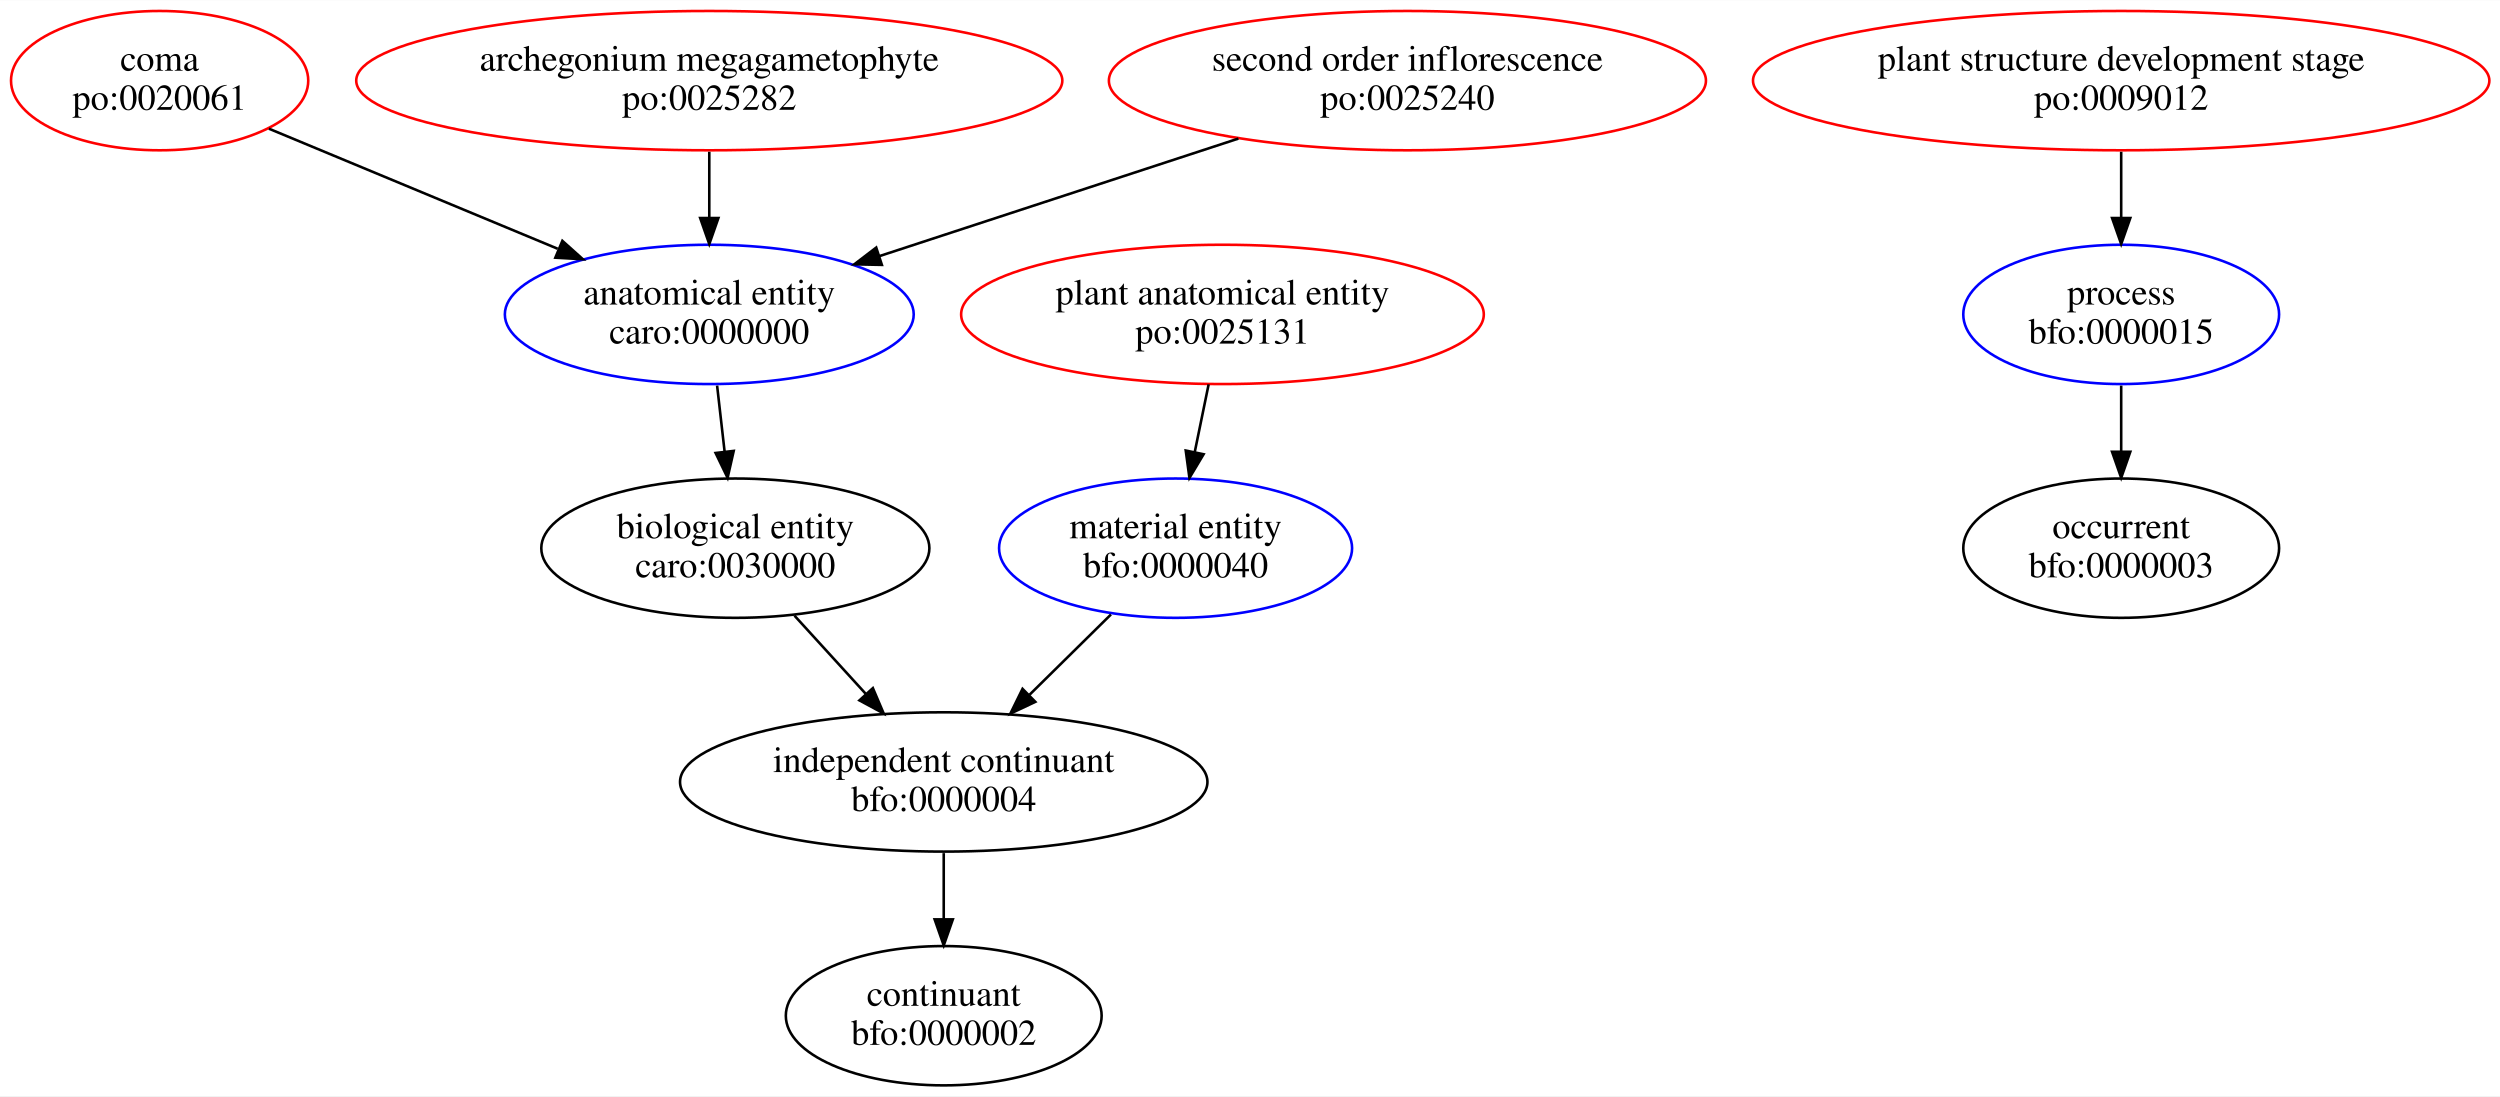
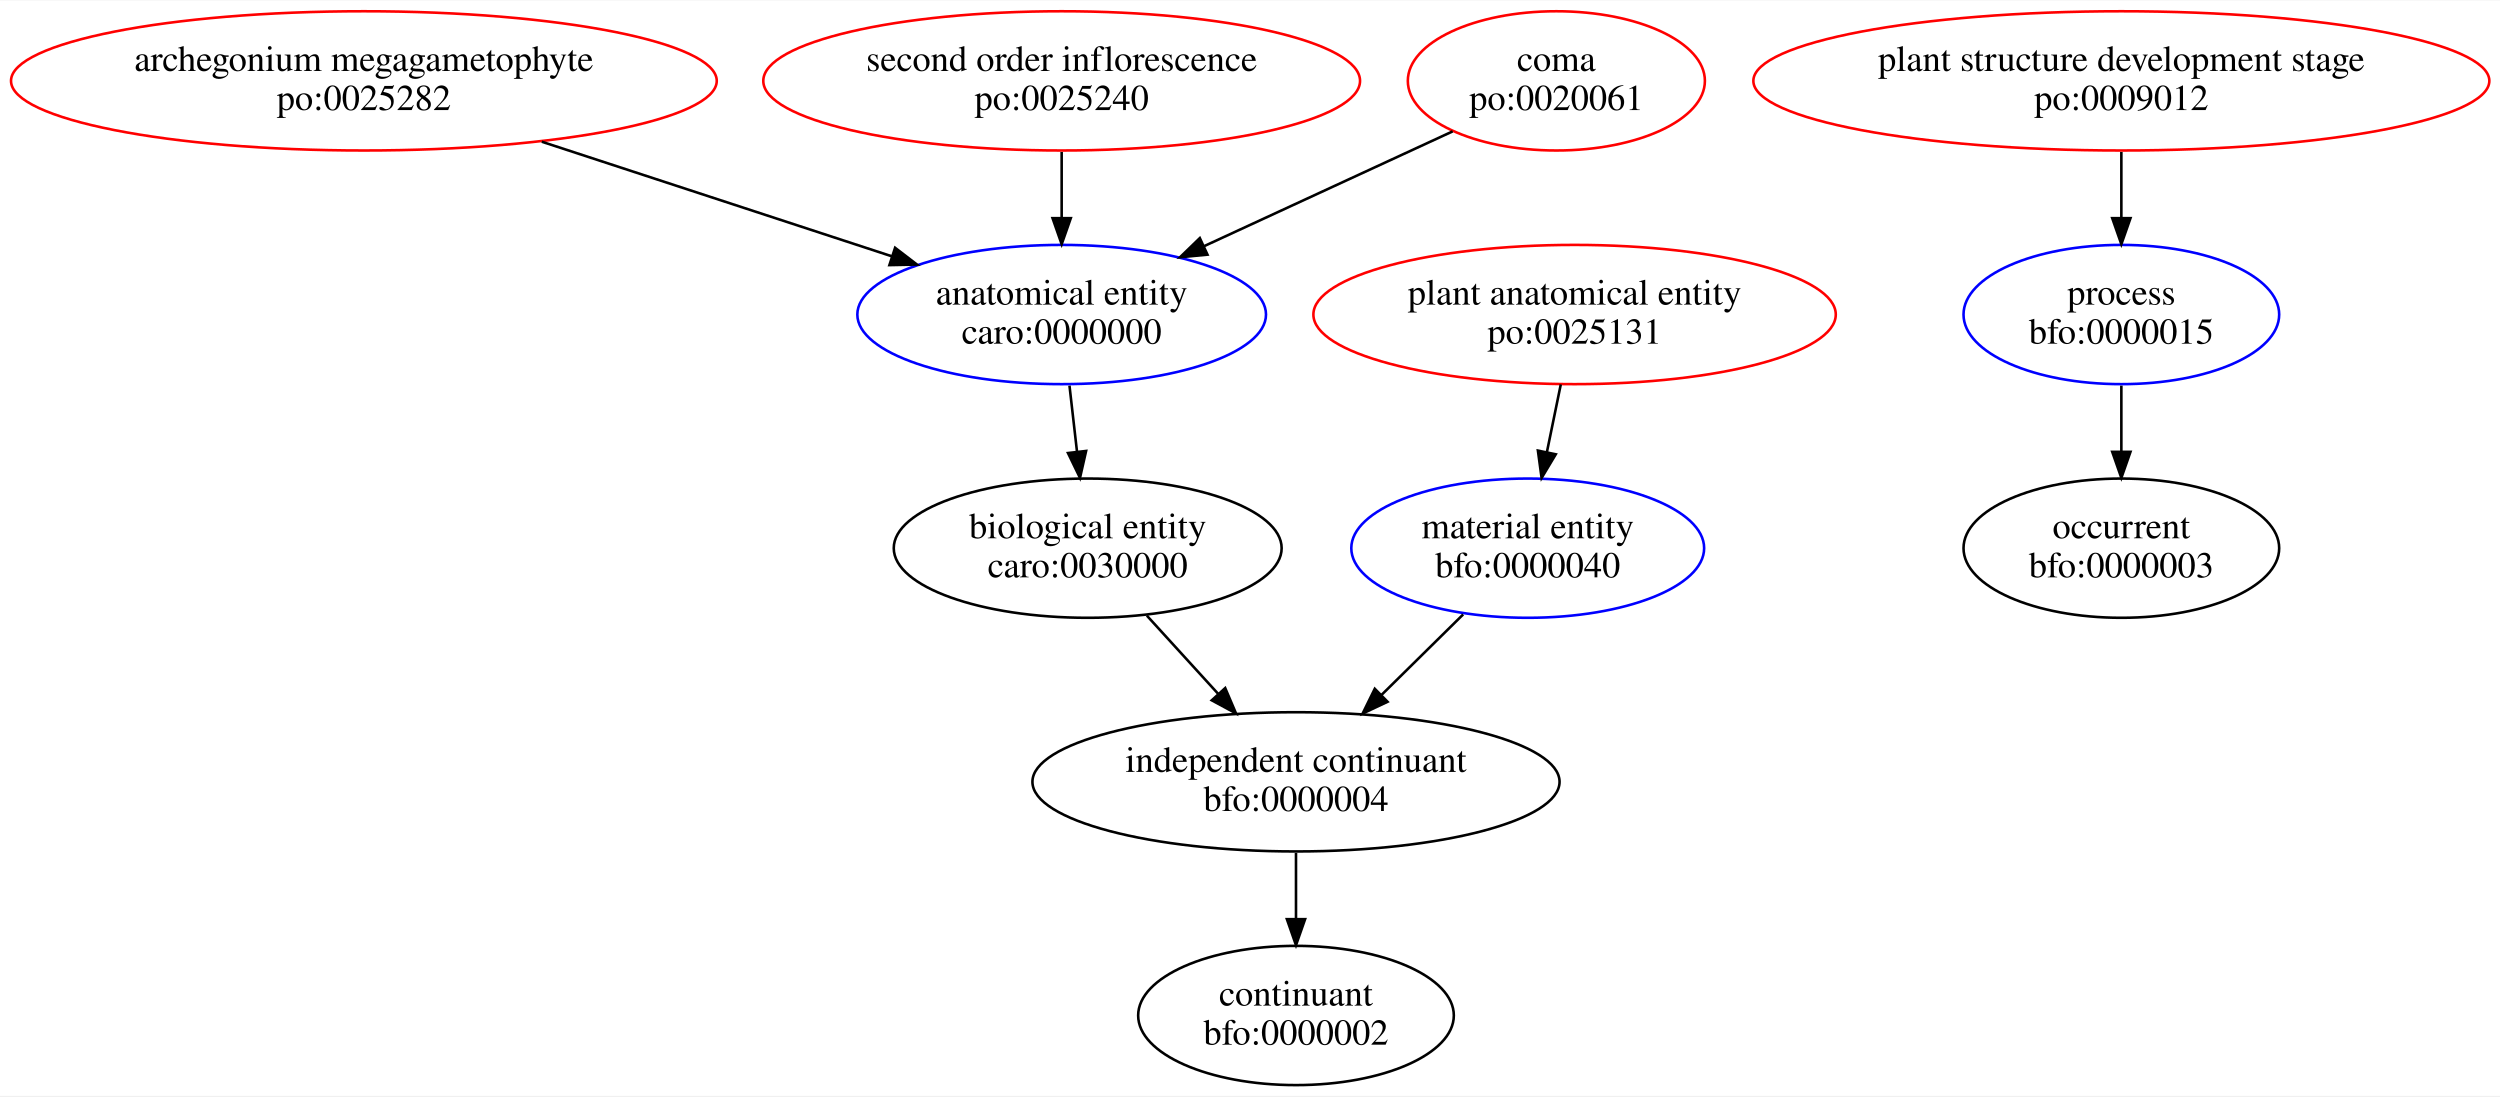
- <svg xmlns="http://www.w3.org/2000/svg" width="960pt" height="421pt" viewBox="0.00 0.00 959.70 420.70">
+ <svg xmlns="http://www.w3.org/2000/svg" width="960pt" height="421pt" viewBox="0.00 0.00 960.19 420.70">
  <g id="graph0" class="graph" transform="scale(1 1) rotate(0) translate(4 416.7)">
-     <polygon fill="white" stroke="transparent" points="-4,4 -4,-416.7 955.7,-416.7 955.7,4 -4,4" />
+     <polygon fill="white" stroke="transparent" points="-4,4 -4,-416.7 956.19,-416.7 956.19,4 -4,4" />
    <g id="node1" class="node">
-       <ellipse fill="none" stroke="red" cx="57.28" cy="-385.83" rx="57.05" ry="26.74" />
-       <text text-anchor="middle" x="57.28" y="-389.63" font-family="Times,serif" font-size="14.00">coma</text>
-       <text text-anchor="middle" x="57.28" y="-374.63" font-family="Times,serif" font-size="14.00">po:0020061</text>
+       <ellipse fill="none" stroke="black" cx="493.76" cy="-116.61" rx="101.23" ry="26.74" />
+       <text text-anchor="middle" x="493.76" y="-120.41" font-family="Times,serif" font-size="14.00">independent continuant</text>
+       <text text-anchor="middle" x="493.76" y="-105.41" font-family="Times,serif" font-size="14.00">bfo:0000004</text>
    </g>
    <g id="node2" class="node">
-       <ellipse fill="none" stroke="blue" cx="268.28" cy="-296.09" rx="78.48" ry="26.74" />
-       <text text-anchor="middle" x="268.28" y="-299.89" font-family="Times,serif" font-size="14.00">anatomical entity</text>
-       <text text-anchor="middle" x="268.28" y="-284.89" font-family="Times,serif" font-size="14.00">caro:0000000</text>
+       <ellipse fill="none" stroke="black" cx="493.76" cy="-26.87" rx="60.62" ry="26.74" />
+       <text text-anchor="middle" x="493.76" y="-30.67" font-family="Times,serif" font-size="14.00">continuant</text>
+       <text text-anchor="middle" x="493.76" y="-15.67" font-family="Times,serif" font-size="14.00">bfo:0000002</text>
    </g>
    <g id="edge1" class="edge">
-       <path fill="none" stroke="black" d="M99.21,-367.39C130.96,-354.19 174.95,-335.9 210.1,-321.28" />
-       <polygon fill="black" stroke="black" points="211.88,-324.33 219.77,-317.26 209.19,-317.87 211.88,-324.33" />
+       <path fill="none" stroke="black" d="M493.76,-89.29C493.76,-81.32 493.76,-72.43 493.76,-63.94" />
+       <polygon fill="black" stroke="black" points="497.26,-63.87 493.76,-53.87 490.26,-63.87 497.26,-63.87" />
+     </g>
+     <g id="node3" class="node">
+       <ellipse fill="none" stroke="blue" cx="403.76" cy="-296.09" rx="78.48" ry="26.74" />
+       <text text-anchor="middle" x="403.76" y="-299.89" font-family="Times,serif" font-size="14.00">anatomical entity</text>
+       <text text-anchor="middle" x="403.76" y="-284.89" font-family="Times,serif" font-size="14.00">caro:0000000</text>
+     </g>
+     <g id="node4" class="node">
+       <ellipse fill="none" stroke="black" cx="413.76" cy="-206.35" rx="74.49" ry="26.74" />
+       <text text-anchor="middle" x="413.76" y="-210.15" font-family="Times,serif" font-size="14.00">biological entity</text>
+       <text text-anchor="middle" x="413.76" y="-195.15" font-family="Times,serif" font-size="14.00">caro:0030000</text>
+     </g>
+     <g id="edge2" class="edge">
+       <path fill="none" stroke="black" d="M406.76,-268.77C407.67,-260.8 408.69,-251.91 409.65,-243.42" />
+       <polygon fill="black" stroke="black" points="413.15,-243.69 410.8,-233.35 406.19,-242.89 413.15,-243.69" />
+     </g>
+     <g id="edge9" class="edge">
+       <path fill="none" stroke="black" d="M436.48,-180.44C445.02,-171.08 454.86,-160.28 463.95,-150.31" />
+       <polygon fill="black" stroke="black" points="466.57,-152.63 470.72,-142.89 461.4,-147.92 466.57,-152.63" />
+     </g>
+     <g id="node5" class="node">
+       <ellipse fill="none" stroke="red" cx="135.76" cy="-385.83" rx="135.53" ry="26.74" />
+       <text text-anchor="middle" x="135.76" y="-389.63" font-family="Times,serif" font-size="14.00">archegonium megagametophyte</text>
+       <text text-anchor="middle" x="135.76" y="-374.63" font-family="Times,serif" font-size="14.00">po:0025282</text>
+     </g>
+     <g id="edge3" class="edge">
+       <path fill="none" stroke="black" d="M204.09,-362.46C245.43,-348.93 297.87,-331.76 338.63,-318.42" />
+       <polygon fill="black" stroke="black" points="339.78,-321.72 348.19,-315.28 337.6,-315.07 339.78,-321.72" />
    </g>
    <g id="node6" class="node">
-       <ellipse fill="none" stroke="black" cx="278.28" cy="-206.35" rx="74.49" ry="26.74" />
-       <text text-anchor="middle" x="278.28" y="-210.15" font-family="Times,serif" font-size="14.00">biological entity</text>
-       <text text-anchor="middle" x="278.28" y="-195.15" font-family="Times,serif" font-size="14.00">caro:0030000</text>
+       <ellipse fill="none" stroke="red" cx="810.76" cy="-385.83" rx="141.34" ry="26.74" />
+       <text text-anchor="middle" x="810.76" y="-389.63" font-family="Times,serif" font-size="14.00">plant structure development stage</text>
+       <text text-anchor="middle" x="810.76" y="-374.63" font-family="Times,serif" font-size="14.00">po:0009012</text>
+     </g>
+     <g id="node7" class="node">
+       <ellipse fill="none" stroke="blue" cx="810.76" cy="-296.09" rx="60.62" ry="26.74" />
+       <text text-anchor="middle" x="810.76" y="-299.89" font-family="Times,serif" font-size="14.00">process</text>
+       <text text-anchor="middle" x="810.76" y="-284.89" font-family="Times,serif" font-size="14.00">bfo:0000015</text>
    </g>
    <g id="edge4" class="edge">
-       <path fill="none" stroke="black" d="M271.28,-268.77C272.18,-260.8 273.2,-251.91 274.16,-243.42" />
-       <polygon fill="black" stroke="black" points="277.66,-243.69 275.31,-233.35 270.7,-242.89 277.66,-243.69" />
+       <path fill="none" stroke="black" d="M810.76,-358.51C810.76,-350.54 810.76,-341.65 810.76,-333.16" />
+       <polygon fill="black" stroke="black" points="814.26,-333.09 810.76,-323.09 807.26,-333.09 814.26,-333.09" />
    </g>
-     <g id="node3" class="node">
-       <ellipse fill="none" stroke="blue" cx="810.28" cy="-296.09" rx="60.62" ry="26.74" />
-       <text text-anchor="middle" x="810.28" y="-299.89" font-family="Times,serif" font-size="14.00">process</text>
-       <text text-anchor="middle" x="810.28" y="-284.89" font-family="Times,serif" font-size="14.00">bfo:0000015</text>
+     <g id="node9" class="node">
+       <ellipse fill="none" stroke="black" cx="810.76" cy="-206.35" rx="60.62" ry="26.74" />
+       <text text-anchor="middle" x="810.76" y="-210.15" font-family="Times,serif" font-size="14.00">occurrent</text>
+       <text text-anchor="middle" x="810.76" y="-195.15" font-family="Times,serif" font-size="14.00">bfo:0000003</text>
    </g>
-     <g id="node4" class="node">
-       <ellipse fill="none" stroke="black" cx="810.28" cy="-206.35" rx="60.62" ry="26.74" />
-       <text text-anchor="middle" x="810.28" y="-210.15" font-family="Times,serif" font-size="14.00">occurrent</text>
-       <text text-anchor="middle" x="810.28" y="-195.15" font-family="Times,serif" font-size="14.00">bfo:0000003</text>
+     <g id="edge6" class="edge">
+       <path fill="none" stroke="black" d="M810.76,-268.77C810.76,-260.8 810.76,-251.91 810.76,-243.42" />
+       <polygon fill="black" stroke="black" points="814.26,-243.35 810.76,-233.35 807.26,-243.35 814.26,-243.35" />
    </g>
-     <g id="edge2" class="edge">
-       <path fill="none" stroke="black" d="M810.28,-268.77C810.28,-260.8 810.28,-251.91 810.28,-243.42" />
-       <polygon fill="black" stroke="black" points="813.78,-243.35 810.28,-233.35 806.78,-243.35 813.78,-243.35" />
+     <g id="node8" class="node">
+       <ellipse fill="none" stroke="red" cx="403.76" cy="-385.83" rx="114.6" ry="26.74" />
+       <text text-anchor="middle" x="403.76" y="-389.63" font-family="Times,serif" font-size="14.00">second order inflorescence</text>
+       <text text-anchor="middle" x="403.76" y="-374.63" font-family="Times,serif" font-size="14.00">po:0025240</text>
    </g>
-     <g id="node5" class="node">
-       <ellipse fill="none" stroke="red" cx="268.28" cy="-385.83" rx="135.53" ry="26.74" />
-       <text text-anchor="middle" x="268.28" y="-389.63" font-family="Times,serif" font-size="14.00">archegonium megagametophyte</text>
-       <text text-anchor="middle" x="268.28" y="-374.63" font-family="Times,serif" font-size="14.00">po:0025282</text>
+     <g id="edge5" class="edge">
+       <path fill="none" stroke="black" d="M403.76,-358.51C403.76,-350.54 403.76,-341.65 403.76,-333.16" />
+       <polygon fill="black" stroke="black" points="407.26,-333.09 403.76,-323.09 400.26,-333.09 407.26,-333.09" />
    </g>
-     <g id="edge3" class="edge">
-       <path fill="none" stroke="black" d="M268.28,-358.51C268.28,-350.54 268.28,-341.65 268.28,-333.16" />
-       <polygon fill="black" stroke="black" points="271.78,-333.09 268.28,-323.09 264.78,-333.09 271.78,-333.09" />
+     <g id="node10" class="node">
+       <ellipse fill="none" stroke="red" cx="593.76" cy="-385.83" rx="57.05" ry="26.74" />
+       <text text-anchor="middle" x="593.76" y="-389.63" font-family="Times,serif" font-size="14.00">coma</text>
+       <text text-anchor="middle" x="593.76" y="-374.63" font-family="Times,serif" font-size="14.00">po:0020061</text>
+     </g>
+     <g id="edge7" class="edge">
+       <path fill="none" stroke="black" d="M553.93,-366.44C526.22,-353.64 488.93,-336.42 458.44,-322.34" />
+       <polygon fill="black" stroke="black" points="459.76,-319.09 449.21,-318.08 456.82,-325.45 459.76,-319.09" />
+     </g>
+     <g id="node11" class="node">
+       <ellipse fill="none" stroke="blue" cx="582.76" cy="-206.35" rx="67.76" ry="26.74" />
+       <text text-anchor="middle" x="582.76" y="-210.15" font-family="Times,serif" font-size="14.00">material entity</text>
+       <text text-anchor="middle" x="582.76" y="-195.15" font-family="Times,serif" font-size="14.00">bfo:0000040</text>
+     </g>
+     <g id="edge8" class="edge">
+       <path fill="none" stroke="black" d="M557.97,-180.91C548.29,-171.36 537.04,-160.28 526.69,-150.07" />
+       <polygon fill="black" stroke="black" points="528.93,-147.36 519.35,-142.84 524.02,-152.35 528.93,-147.36" />
    </g>
    <g id="node12" class="node">
-       <ellipse fill="none" stroke="black" cx="358.28" cy="-116.61" rx="101.23" ry="26.74" />
-       <text text-anchor="middle" x="358.28" y="-120.41" font-family="Times,serif" font-size="14.00">independent continuant</text>
-       <text text-anchor="middle" x="358.28" y="-105.41" font-family="Times,serif" font-size="14.00">bfo:0000004</text>
-     </g>
-     <g id="edge9" class="edge">
-       <path fill="none" stroke="black" d="M300.99,-180.44C309.53,-171.08 319.37,-160.28 328.46,-150.31" />
-       <polygon fill="black" stroke="black" points="331.08,-152.63 335.23,-142.89 325.91,-147.92 331.08,-152.63" />
-     </g>
-     <g id="node7" class="node">
-       <ellipse fill="none" stroke="black" cx="358.28" cy="-26.87" rx="60.62" ry="26.74" />
-       <text text-anchor="middle" x="358.28" y="-30.67" font-family="Times,serif" font-size="14.00">continuant</text>
-       <text text-anchor="middle" x="358.28" y="-15.67" font-family="Times,serif" font-size="14.00">bfo:0000002</text>
-     </g>
-     <g id="node8" class="node">
-       <ellipse fill="none" stroke="red" cx="465.28" cy="-296.09" rx="100.32" ry="26.74" />
-       <text text-anchor="middle" x="465.28" y="-299.89" font-family="Times,serif" font-size="14.00">plant anatomical entity</text>
-       <text text-anchor="middle" x="465.28" y="-284.89" font-family="Times,serif" font-size="14.00">po:0025131</text>
-     </g>
-     <g id="node9" class="node">
-       <ellipse fill="none" stroke="blue" cx="447.28" cy="-206.35" rx="67.76" ry="26.74" />
-       <text text-anchor="middle" x="447.28" y="-210.15" font-family="Times,serif" font-size="14.00">material entity</text>
-       <text text-anchor="middle" x="447.28" y="-195.15" font-family="Times,serif" font-size="14.00">bfo:0000040</text>
-     </g>
-     <g id="edge5" class="edge">
-       <path fill="none" stroke="black" d="M459.97,-269.24C458.3,-261.1 456.43,-251.96 454.64,-243.26" />
-       <polygon fill="black" stroke="black" points="458.04,-242.41 452.6,-233.32 451.18,-243.82 458.04,-242.41" />
-     </g>
-     <g id="edge8" class="edge">
-       <path fill="none" stroke="black" d="M422.48,-180.91C412.8,-171.36 401.55,-160.28 391.2,-150.07" />
-       <polygon fill="black" stroke="black" points="393.44,-147.36 383.86,-142.84 388.53,-152.35 393.44,-147.36" />
-     </g>
-     <g id="node10" class="node">
-       <ellipse fill="none" stroke="red" cx="536.28" cy="-385.83" rx="114.6" ry="26.74" />
-       <text text-anchor="middle" x="536.28" y="-389.63" font-family="Times,serif" font-size="14.00">second order inflorescence</text>
-       <text text-anchor="middle" x="536.28" y="-374.63" font-family="Times,serif" font-size="14.00">po:0025240</text>
-     </g>
-     <g id="edge6" class="edge">
-       <path fill="none" stroke="black" d="M471.4,-363.59C429.58,-349.9 375.39,-332.16 333.5,-318.44" />
-       <polygon fill="black" stroke="black" points="334.54,-315.1 323.94,-315.32 332.36,-321.75 334.54,-315.1" />
-     </g>
-     <g id="node11" class="node">
-       <ellipse fill="none" stroke="red" cx="810.28" cy="-385.83" rx="141.34" ry="26.74" />
-       <text text-anchor="middle" x="810.28" y="-389.63" font-family="Times,serif" font-size="14.00">plant structure development stage</text>
-       <text text-anchor="middle" x="810.28" y="-374.63" font-family="Times,serif" font-size="14.00">po:0009012</text>
-     </g>
-     <g id="edge7" class="edge">
-       <path fill="none" stroke="black" d="M810.28,-358.51C810.28,-350.54 810.28,-341.65 810.28,-333.16" />
-       <polygon fill="black" stroke="black" points="813.78,-333.09 810.28,-323.09 806.78,-333.09 813.78,-333.09" />
+       <ellipse fill="none" stroke="red" cx="600.76" cy="-296.09" rx="100.32" ry="26.74" />
+       <text text-anchor="middle" x="600.76" y="-299.89" font-family="Times,serif" font-size="14.00">plant anatomical entity</text>
+       <text text-anchor="middle" x="600.76" y="-284.89" font-family="Times,serif" font-size="14.00">po:0025131</text>
    </g>
    <g id="edge10" class="edge">
-       <path fill="none" stroke="black" d="M358.28,-89.29C358.28,-81.32 358.28,-72.43 358.28,-63.94" />
-       <polygon fill="black" stroke="black" points="361.78,-63.87 358.28,-53.87 354.78,-63.87 361.78,-63.87" />
+       <path fill="none" stroke="black" d="M595.46,-269.24C593.79,-261.1 591.92,-251.96 590.13,-243.26" />
+       <polygon fill="black" stroke="black" points="593.53,-242.41 588.09,-233.32 586.67,-243.82 593.53,-242.41" />
    </g>
  </g>
</svg>
